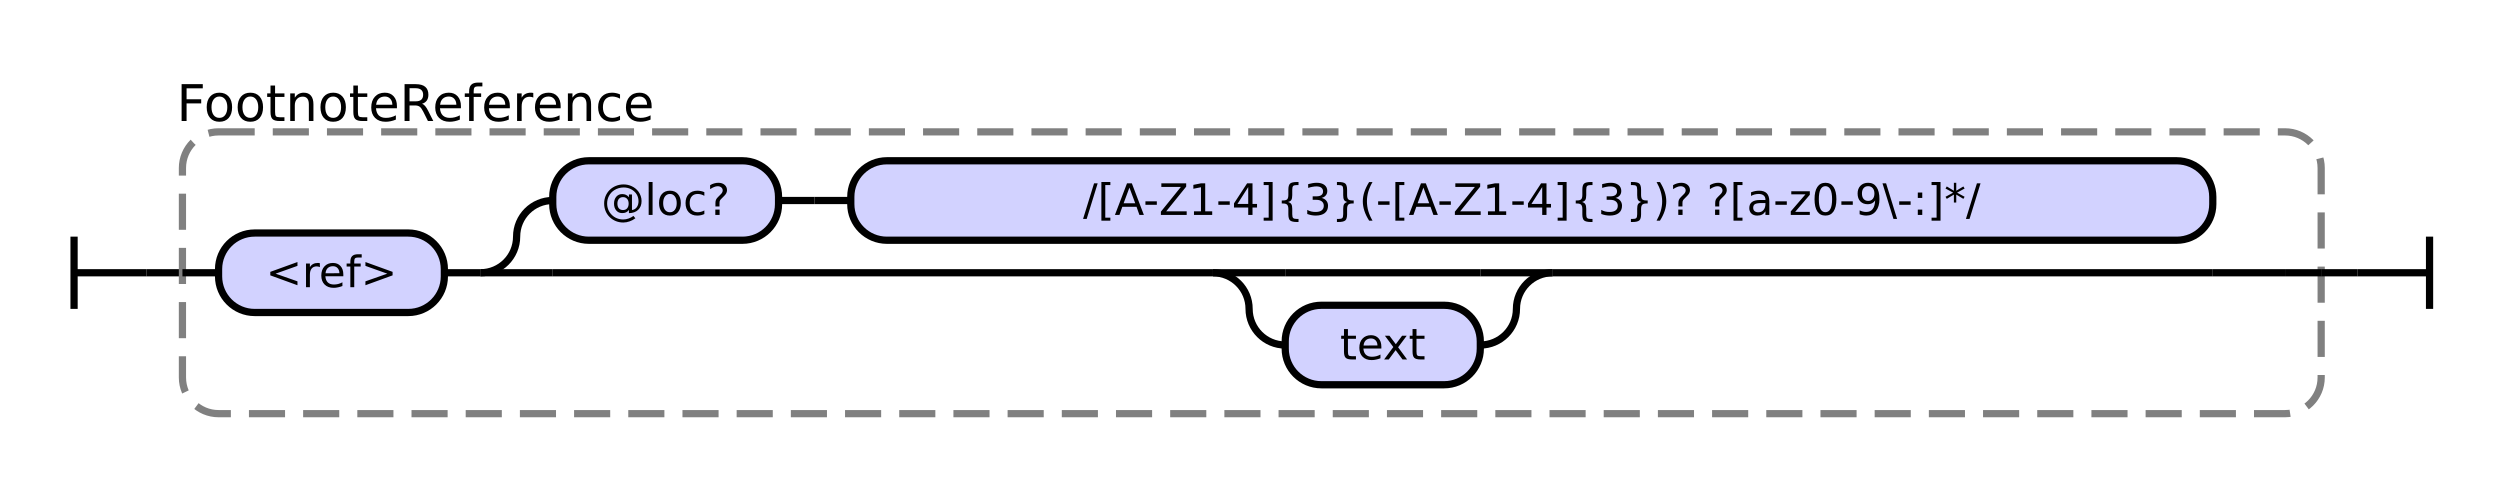
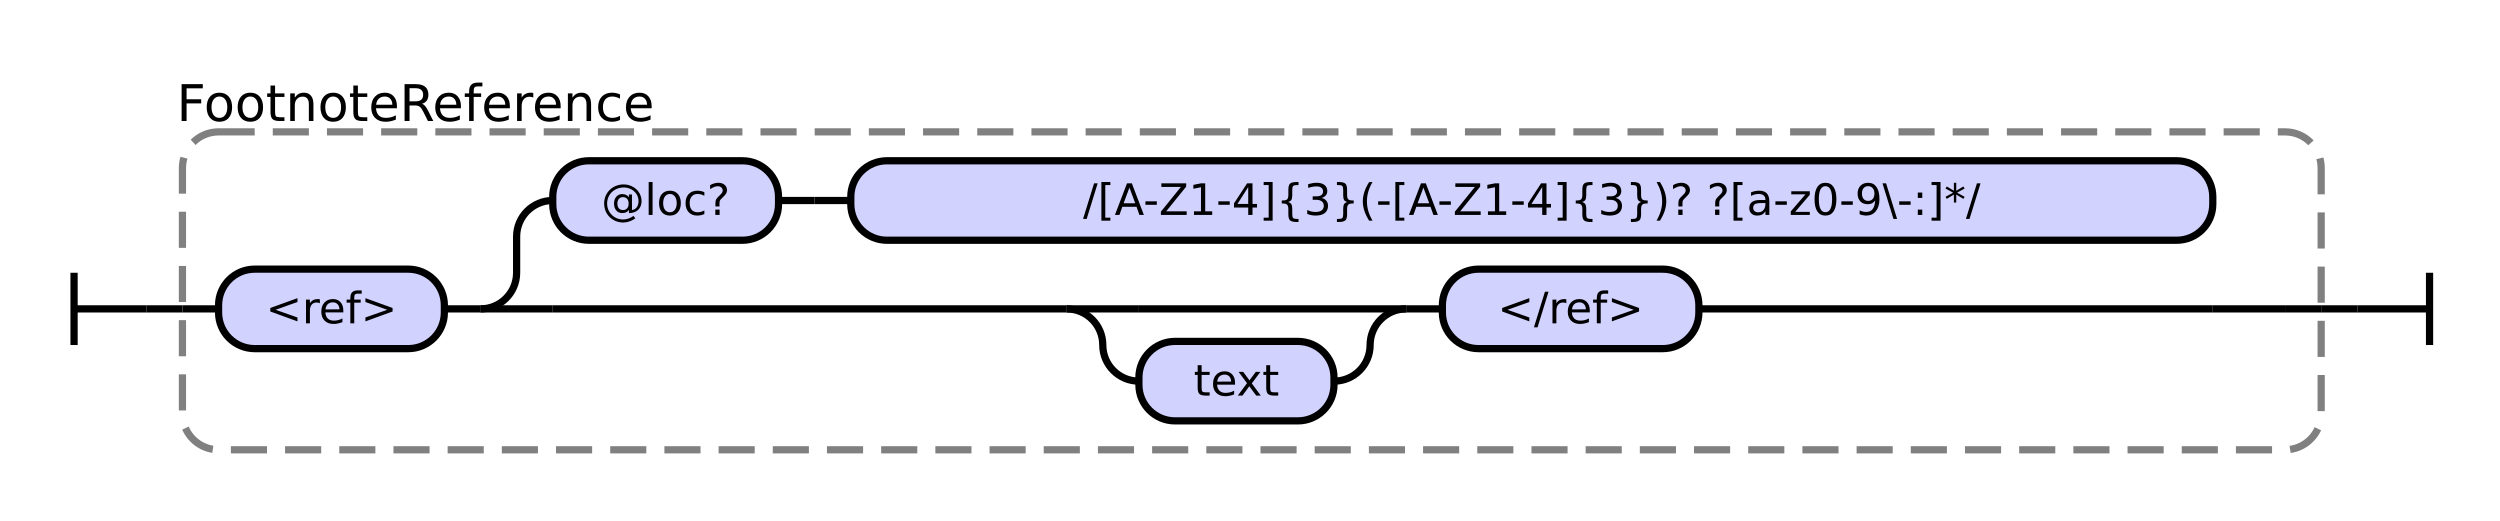
- <svg xmlns="http://www.w3.org/2000/svg" class="railroad-diagram" height="134" viewBox="0 0 692.0 134" width="692.0">
+ <svg xmlns="http://www.w3.org/2000/svg" class="railroad-diagram" height="144" viewBox="0 0 692.0 144" width="692.0">
  <g transform="translate(.5 .5)">
    <style>/*  */
    svg.railroad-diagram {
        background-color:hsl(30,20%,95%);
    }
    svg.railroad-diagram path {
        stroke-width: 2;
        stroke: black;
        fill: none;
    }
    svg.railroad-diagram text {
        font-size: 12px;
        text-anchor: middle;
        font-family: DejaVu Sans;
    }
    svg.railroad-diagram text.label {
        text-anchor:start;
    }
    svg.railroad-diagram text.comment {
        font-family: DejaVu Sans;
        font-size: 14px;
    }
    svg.railroad-diagram rect{
        stroke-width: 2;
        stroke:black;
        fill: rgb(210, 210, 255);
    }
    svg.railroad-diagram rect.group-box {
        stroke: gray;
        stroke-dasharray: 10 5;
        fill: none;
    }
    .terminal {
        font-family: DejaVu Sans;
    }

/*  */
</style>
    <g>
-       <path d="M 20 65 v 20 m 0 -10 h 20" />
+       <path d="M 20 75 v 20 m 0 -10 h 20" />
    </g>
-     <path d="M 40 75 h 10" />
+     <path d="M 40 85 h 10" />
    <g>
-       <path d="M 50 75 h 0.0" />
-       <path d="M 642.0 75 h 0.0" />
-       <rect class="group-box" height="78" rx="10" ry="10" width="592.0" x="50.0" y="36" />
+       <path d="M 50 85 h 0.0" />
+       <path d="M 642.0 85 h 0.0" />
+       <rect class="group-box" height="88" rx="10" ry="10" width="592.0" x="50.0" y="36" />
      <g>
-         <path d="M 50.0 75 h 10.0" />
-         <path d="M 632.0 75 h 10.0" />
+         <path d="M 50.0 85 h 10.0" />
+         <path d="M 632.0 85 h 10.0" />
        <g class="terminal ">
-           <path d="M 60.0 75 h 0.0" />
-           <path d="M 122.5 75 h 0.0" />
-           <rect height="22" rx="10" ry="10" width="62.5" x="60.0" y="64" />
-           <text x="91.25" y="79">&lt;ref&gt;</text>
+           <path d="M 60.0 85 h 0.0" />
+           <path d="M 122.5 85 h 0.0" />
+           <rect height="22" rx="10" ry="10" width="62.5" x="60.0" y="74" />
+           <text x="91.25" y="89">&lt;ref&gt;</text>
        </g>
-         <path d="M 122.5 75 h 10" />
+         <path d="M 122.5 85 h 10" />
        <g>
-           <path d="M 132.5 75 h 0.0" />
-           <path d="M 632.0 75 h 0.0" />
-           <path d="M 132.5 75 a 10 10 0 0 0 10 -10 v 0 a 10 10 0 0 1 10 -10" />
+           <path d="M 132.5 85 h 0.0" />
+           <path d="M 632.0 85 h 0.0" />
+           <path d="M 132.5 85 a 10 10 0 0 0 10 -10 v -10 a 10 10 0 0 1 10 -10" />
          <g>
            <path d="M 152.5 55 h 0.0" />
            <path d="M 612.0 55 h 0.0" />
            <g class="terminal ">
              <path d="M 152.5 55 h 0.0" />
              <path d="M 215.0 55 h 0.0" />
              <rect height="22" rx="10" ry="10" width="62.5" x="152.5" y="44" />
              <text x="183.75" y="59">@loc?</text>
            </g>
            <path d="M 215.0 55 h 10" />
            <path d="M 225.0 55 h 10" />
            <g class="terminal ">
              <path d="M 235.0 55 h 0.0" />
              <path d="M 612.0 55 h 0.0" />
              <rect height="22" rx="10" ry="10" width="377.0" x="235.0" y="44" />
              <text x="423.5" y="59">/[A-Z1-4]{3}(-[A-Z1-4]{3})? ?[a-z0-9\-:]*/</text>
            </g>
          </g>
-           <path d="M 132.5 75 h 20" />
+           <path d="M 132.5 85 h 20" />
          <g>
-             <path d="M 152.5 75 h 182.75" />
-             <path d="M 429.25 75 h 182.75" />
-             <path d="M 335.25 75 h 20" />
+             <path d="M 152.5 85 h 142.25" />
+             <path d="M 469.75 85 h 142.25" />
            <g>
-               <path d="M 355.25 75 h 54.0" />
+               <path d="M 294.75 85 h 0.0" />
+               <path d="M 388.75 85 h 0.0" />
+               <path d="M 294.75 85 h 20" />
+               <g>
+                 <path d="M 314.75 85 h 54.0" />
+               </g>
+               <path d="M 368.75 85 h 20" />
+               <path d="M 294.75 85 a 10 10 0 0 1 10 10 v 0 a 10 10 0 0 0 10 10" />
+               <g class="terminal ">
+                 <path d="M 314.75 105 h 0.0" />
+                 <path d="M 368.75 105 h 0.0" />
+                 <rect height="22" rx="10" ry="10" width="54.0" x="314.75" y="94" />
+                 <text x="341.75" y="109">text</text>
+               </g>
+               <path d="M 368.75 105 a 10 10 0 0 0 10 -10 v 0 a 10 10 0 0 1 10 -10" />
            </g>
-             <path d="M 409.25 75 h 20" />
-             <path d="M 335.25 75 a 10 10 0 0 1 10 10 v 0 a 10 10 0 0 0 10 10" />
+             <path d="M 388.75 85 h 10" />
            <g class="terminal ">
-               <path d="M 355.25 95 h 0.0" />
-               <path d="M 409.25 95 h 0.0" />
-               <rect height="22" rx="10" ry="10" width="54.0" x="355.25" y="84" />
-               <text x="382.25" y="99">text</text>
+               <path d="M 398.75 85 h 0.0" />
+               <path d="M 469.75 85 h 0.0" />
+               <rect height="22" rx="10" ry="10" width="71.0" x="398.75" y="74" />
+               <text x="434.25" y="89">&lt;/ref&gt;</text>
            </g>
-             <path d="M 409.25 95 a 10 10 0 0 0 10 -10 v 0 a 10 10 0 0 1 10 -10" />
          </g>
-           <path d="M 612.0 75 h 20" />
+           <path d="M 612.0 85 h 20" />
        </g>
      </g>
      <g class="non-terminal ">
        <path d="M 50.0 28 h 0.0" />
        <path d="M 179.0 28 h 0.0" />
        <text class="comment" x="114.5" y="33">FootnoteReference</text>
      </g>
    </g>
-     <path d="M 642.0 75 h 10" />
-     <path d="M 652.0 75 h 20 m 0 -10 v 20" />
+     <path d="M 642.0 85 h 10" />
+     <path d="M 652.0 85 h 20 m 0 -10 v 20" />
  </g>
</svg>
